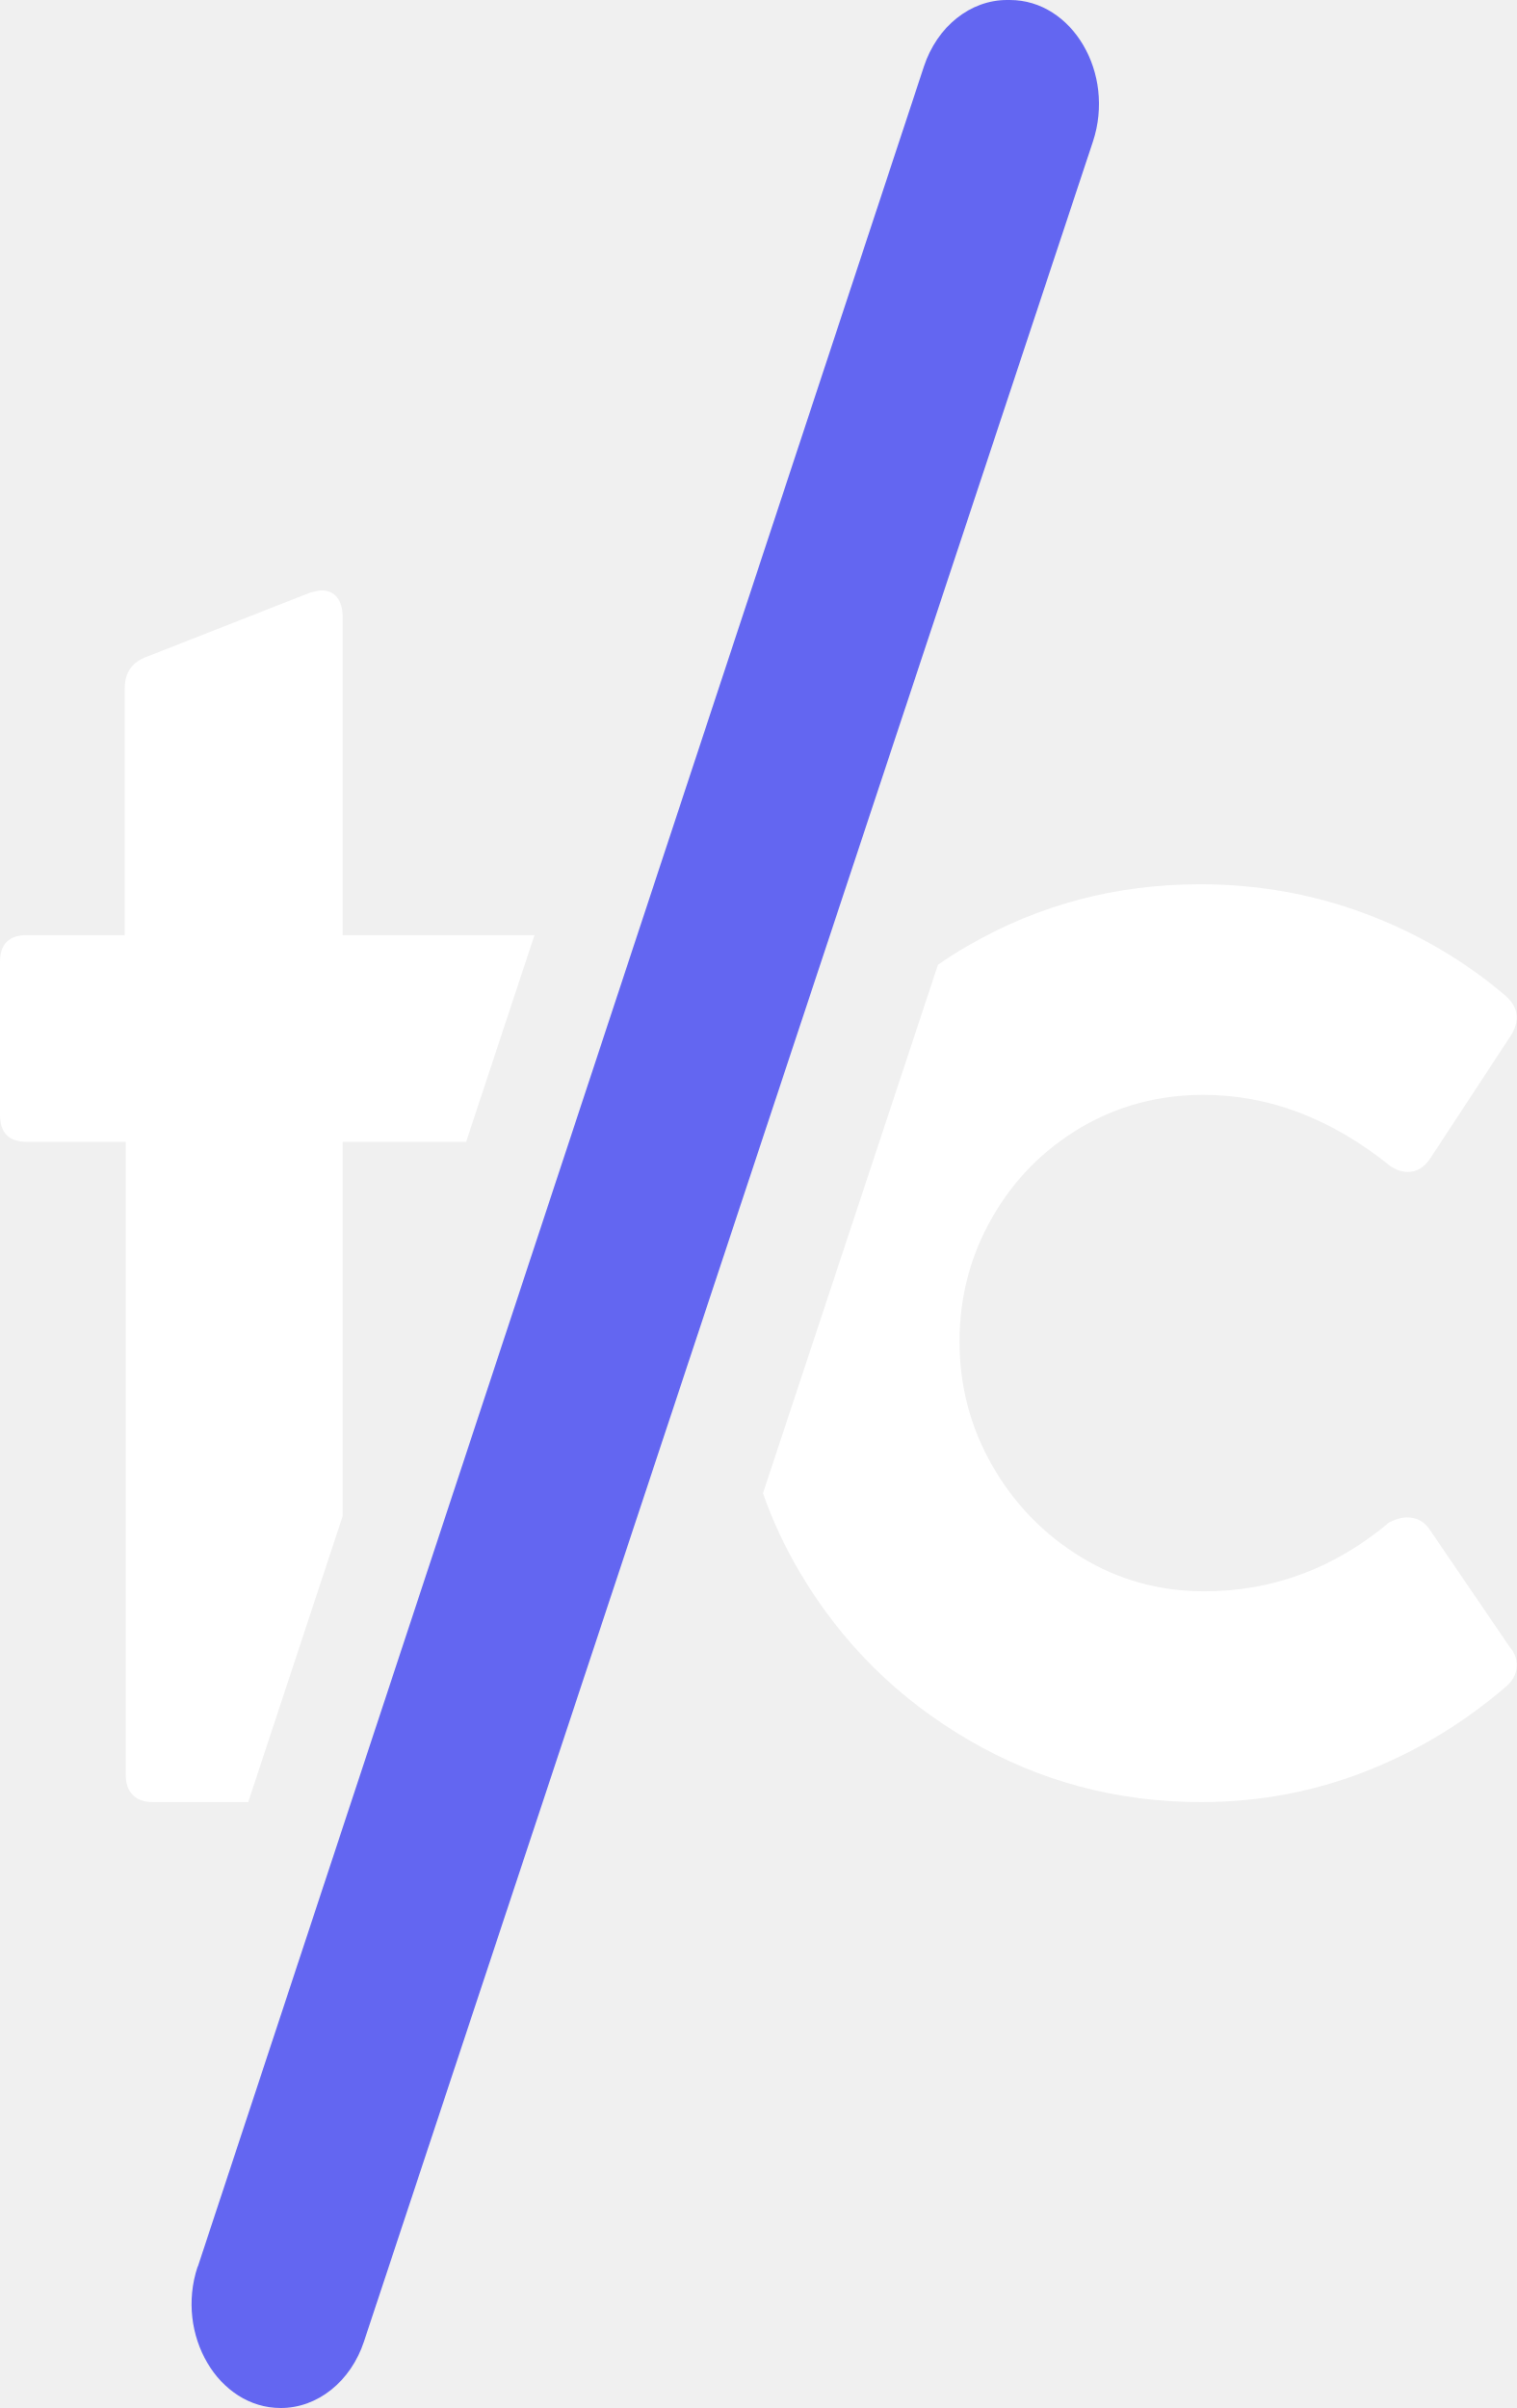
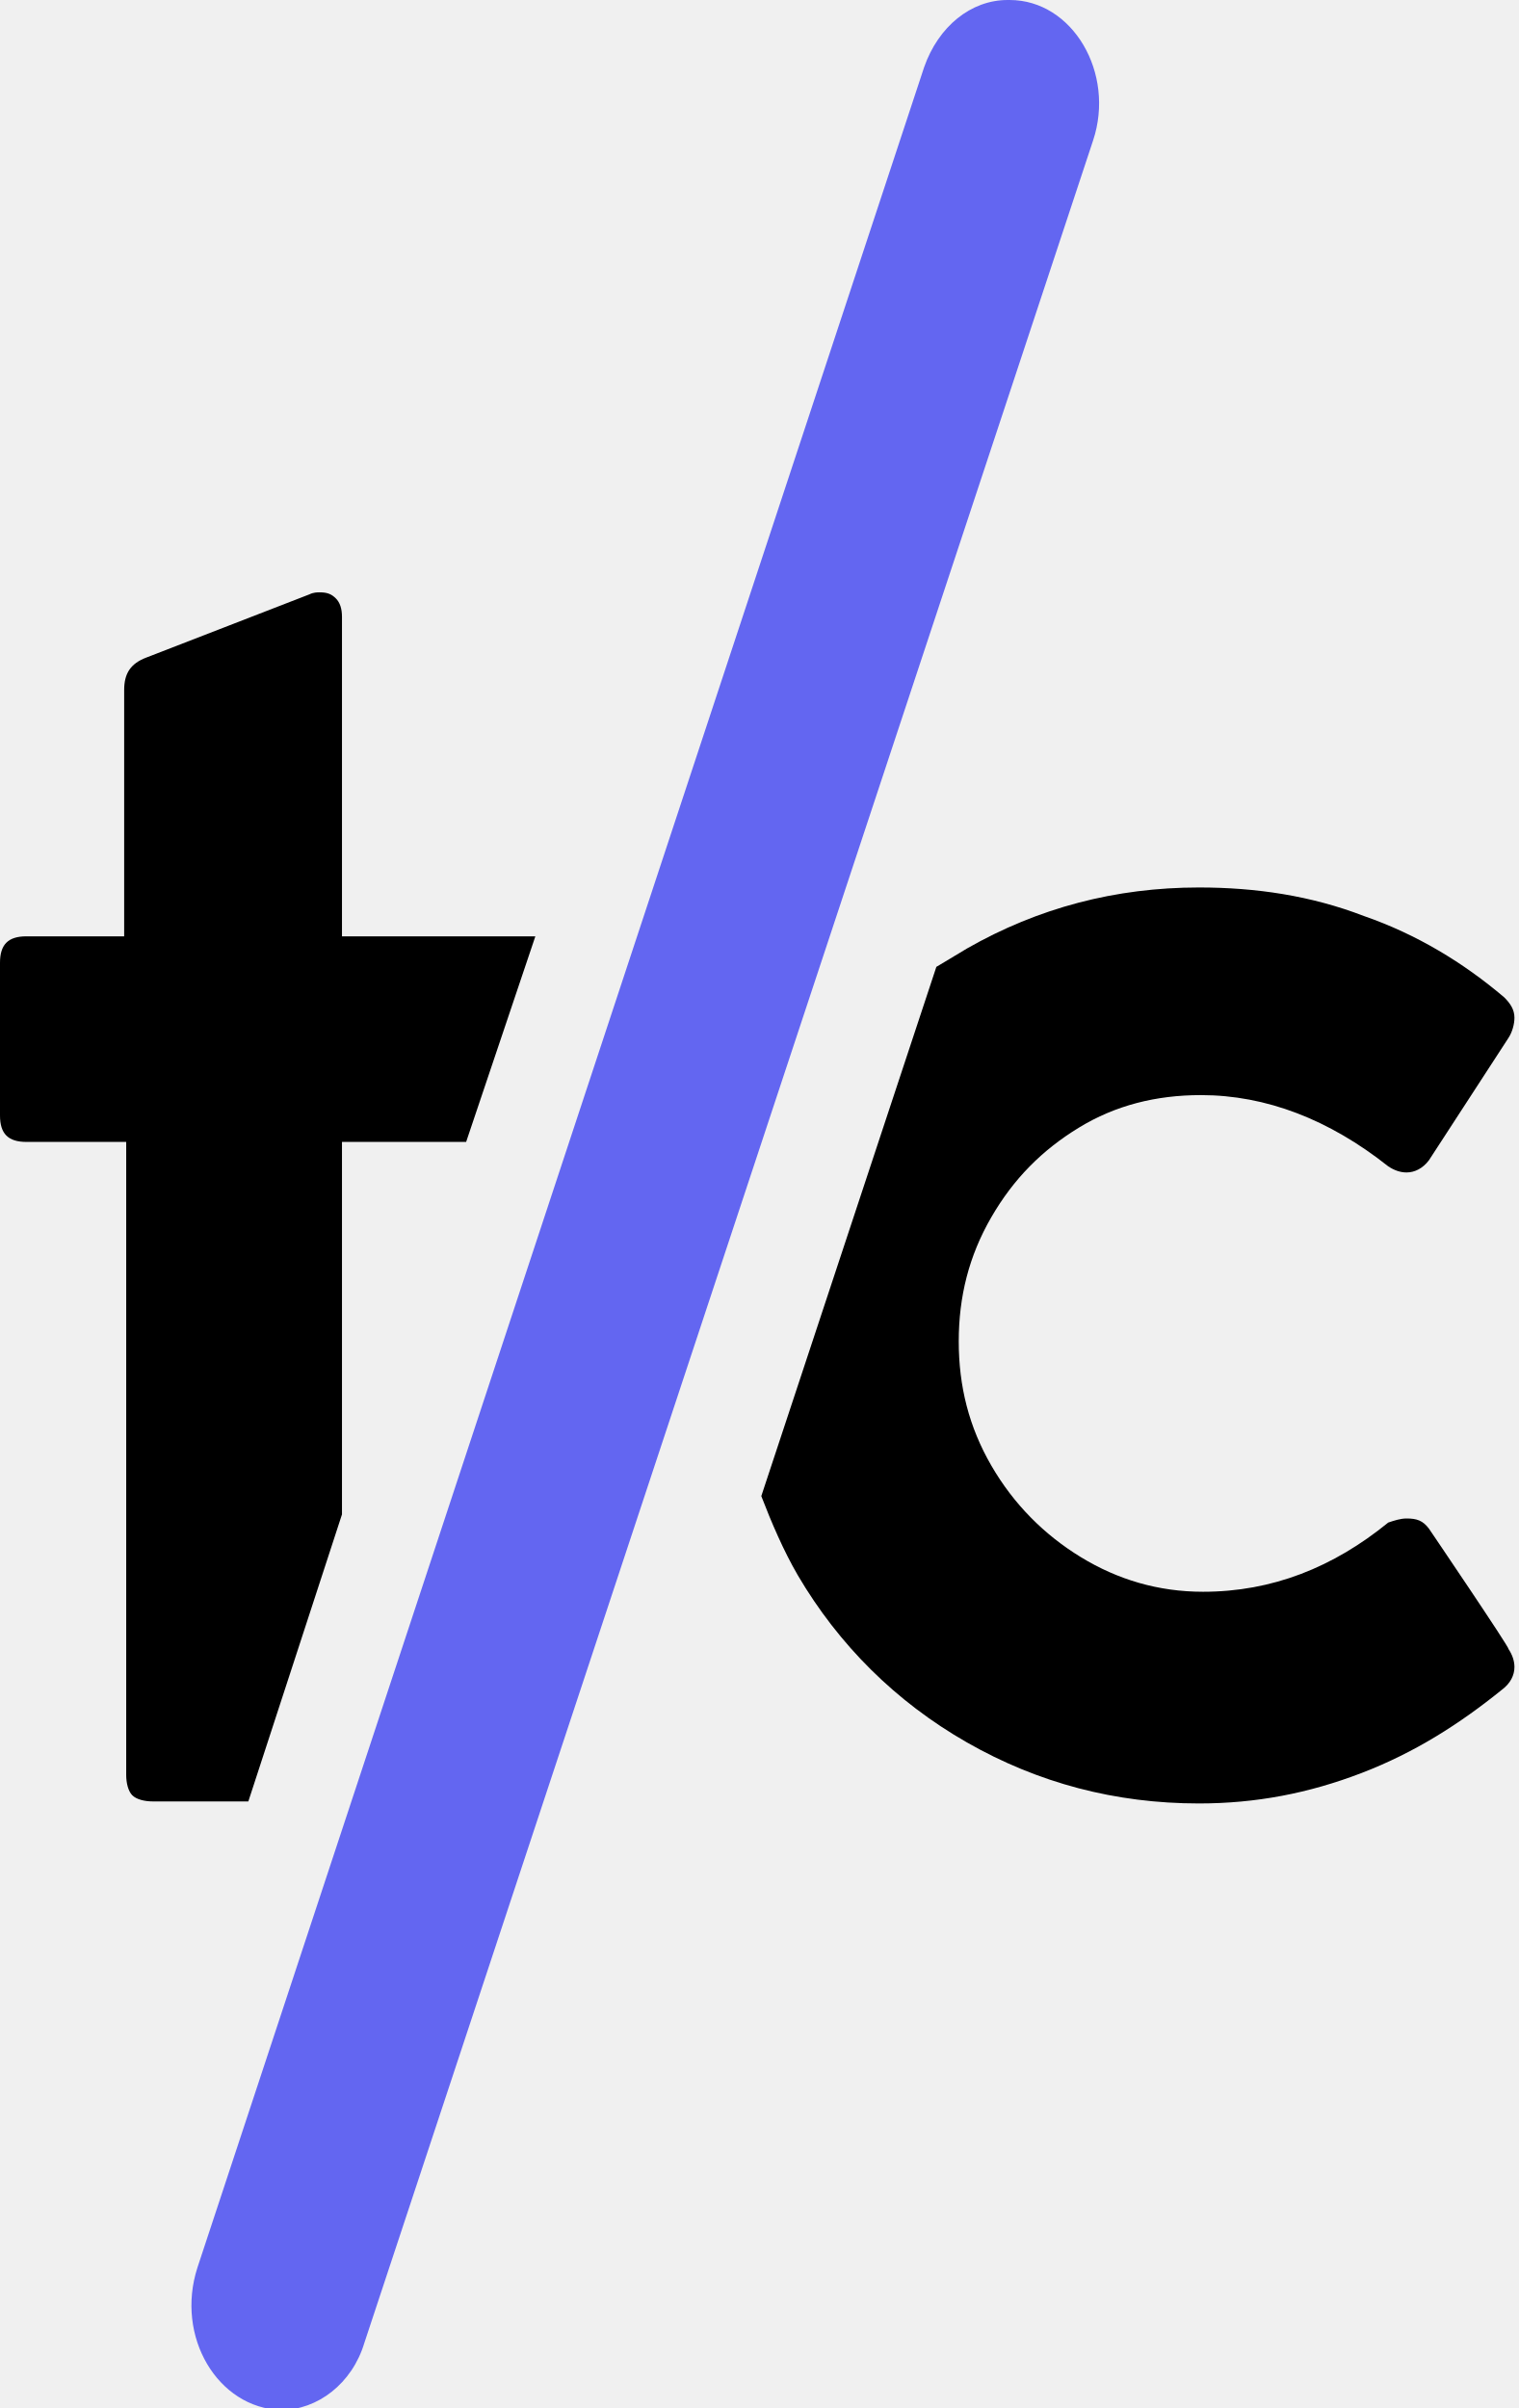
- <svg xmlns="http://www.w3.org/2000/svg" id="Capa_2" viewBox="0 0 74.55 118.35">
-   <defs>
-     <style>.cls-1{fill:#fff;}.cls-2{fill:#6366f1;}</style>
-   </defs>
+ <svg xmlns="http://www.w3.org/2000/svg" version="1.1" id="Capa_2_1_" x="0px" y="0px" viewBox="0 0 74.6 118.3" style="enable-background:new 0 0 74.6 118.3;" xml:space="preserve">
+   <style type="text/css">
+ 	.st0{fill:#6366F1;}
+ </style>
  <g id="Capa_1-2">
-     <path class="cls-1" d="M16.84,45.96v-15.66c0-.4-.1-.71-.27-.94-.19-.23-.44-.34-.77-.34-.09,0-.27,.03-.54,.1l-8,3.14c-.75,.26-1.13,.78-1.13,1.57v12.13H1.32c-.88,0-1.32,.44-1.32,1.32v7.51c0,.89,.44,1.33,1.32,1.33H6.18v31.12c0,.43,.12,.76,.35,.98,.22,.23,.55,.35,.98,.35h4.69l4.64-14.05v-18.4h6.07l3.36-10.16h-9.43Z" />
-     <path class="cls-1" d="M70.23,75.12c-.26-.36-.62-.54-1.08-.54-.26,0-.55,.08-.88,.25-2.68,2.25-5.71,3.38-9.08,3.38-2.19,0-4.21-.55-6.04-1.67-1.83-1.11-3.29-2.61-4.37-4.49s-1.62-3.92-1.62-6.11,.53-4.22,1.6-6.09c1.06-1.86,2.51-3.33,4.34-4.42,1.83-1.08,3.85-1.62,6.04-1.62,3.24,0,6.3,1.17,9.18,3.49,.29,.2,.59,.3,.88,.3,.43,0,.79-.22,1.08-.64l3.93-5.99c.23-.33,.34-.66,.34-.98,0-.36-.18-.71-.54-1.04-2.03-1.73-4.33-3.08-6.92-4.05-2.58-.96-5.28-1.44-8.1-1.44-4.12,0-7.93,1-11.41,3.02-.51,.29-1,.6-1.48,.94l-8.6,25.97c.47,1.35,1.08,2.65,1.83,3.92,2.05,3.45,4.81,6.19,8.3,8.22,3.48,2.03,7.29,3.04,11.41,3.04,2.78,0,5.44-.49,7.98-1.47s4.83-2.36,6.9-4.12c.42-.33,.63-.71,.63-1.13,0-.33-.11-.63-.34-.89l-3.98-5.84Z" />
-     <path class="cls-2" d="M9.72,111.41L45.41,3.27c.65-1.97,2.28-3.27,4.09-3.27h.13c3.08,0,5.19,3.6,4.09,6.95L17.89,115.08c-.65,1.97-2.28,3.27-4.09,3.27h0c-3.07,0-5.19-3.6-4.09-6.94Z" />
+     <path d="M16.8,46V30.3c0-0.4-0.1-0.7-0.3-0.9c-0.2-0.2-0.4-0.3-0.8-0.3c-0.1,0-0.3,0-0.5,0.1l-8,3.1c-0.8,0.3-1.1,0.8-1.1,1.6V46   H1.3C0.4,46,0,46.4,0,47.3v7.5c0,0.9,0.4,1.3,1.3,1.3h4.9v31.1c0,0.4,0.1,0.8,0.3,1c0.2,0.2,0.6,0.3,1,0.3h4.7l4.6-14.1V56.1h6.1   L26.3,46C26.3,46,16.8,46,16.8,46z" />
+     <path d="M70.2,75.1c-0.3-0.4-0.6-0.5-1.1-0.5c-0.3,0-0.6,0.1-0.9,0.2c-2.7,2.2-5.7,3.4-9.1,3.4c-2.2,0-4.2-0.6-6-1.7   c-1.8-1.1-3.3-2.6-4.4-4.5s-1.6-3.9-1.6-6.1s0.5-4.2,1.6-6.1c1.1-1.9,2.5-3.3,4.3-4.4c1.8-1.1,3.8-1.6,6-1.6c3.2,0,6.3,1.2,9.2,3.5   c0.3,0.2,0.6,0.3,0.9,0.3c0.4,0,0.8-0.2,1.1-0.6l3.9-6c0.2-0.3,0.3-0.7,0.3-1c0-0.4-0.2-0.7-0.5-1c-2-1.7-4.3-3.1-6.9-4   c-2.6-1-5.3-1.4-8.1-1.4c-4.1,0-7.9,1-11.4,3c-0.5,0.3-1,0.6-1.5,0.9l-8.6,26c0.5,1.3,1.1,2.7,1.8,3.9c2,3.4,4.8,6.2,8.3,8.2   c3.5,2,7.3,3,11.4,3c2.8,0,5.4-0.5,8-1.5s4.8-2.4,6.9-4.1c0.4-0.3,0.6-0.7,0.6-1.1c0-0.3-0.1-0.6-0.3-0.9   C74.2,81,70.2,75.1,70.2,75.1z" />
+     <path class="st0" d="M9.7,111.4L45.4,3.3c0.7-2,2.3-3.3,4.1-3.3h0.1c3.1,0,5.2,3.6,4.1,6.9L17.9,115.1c-0.6,2-2.3,3.3-4.1,3.3l0,0   C10.7,118.3,8.6,114.8,9.7,111.4L9.7,111.4z" />
  </g>
</svg>
